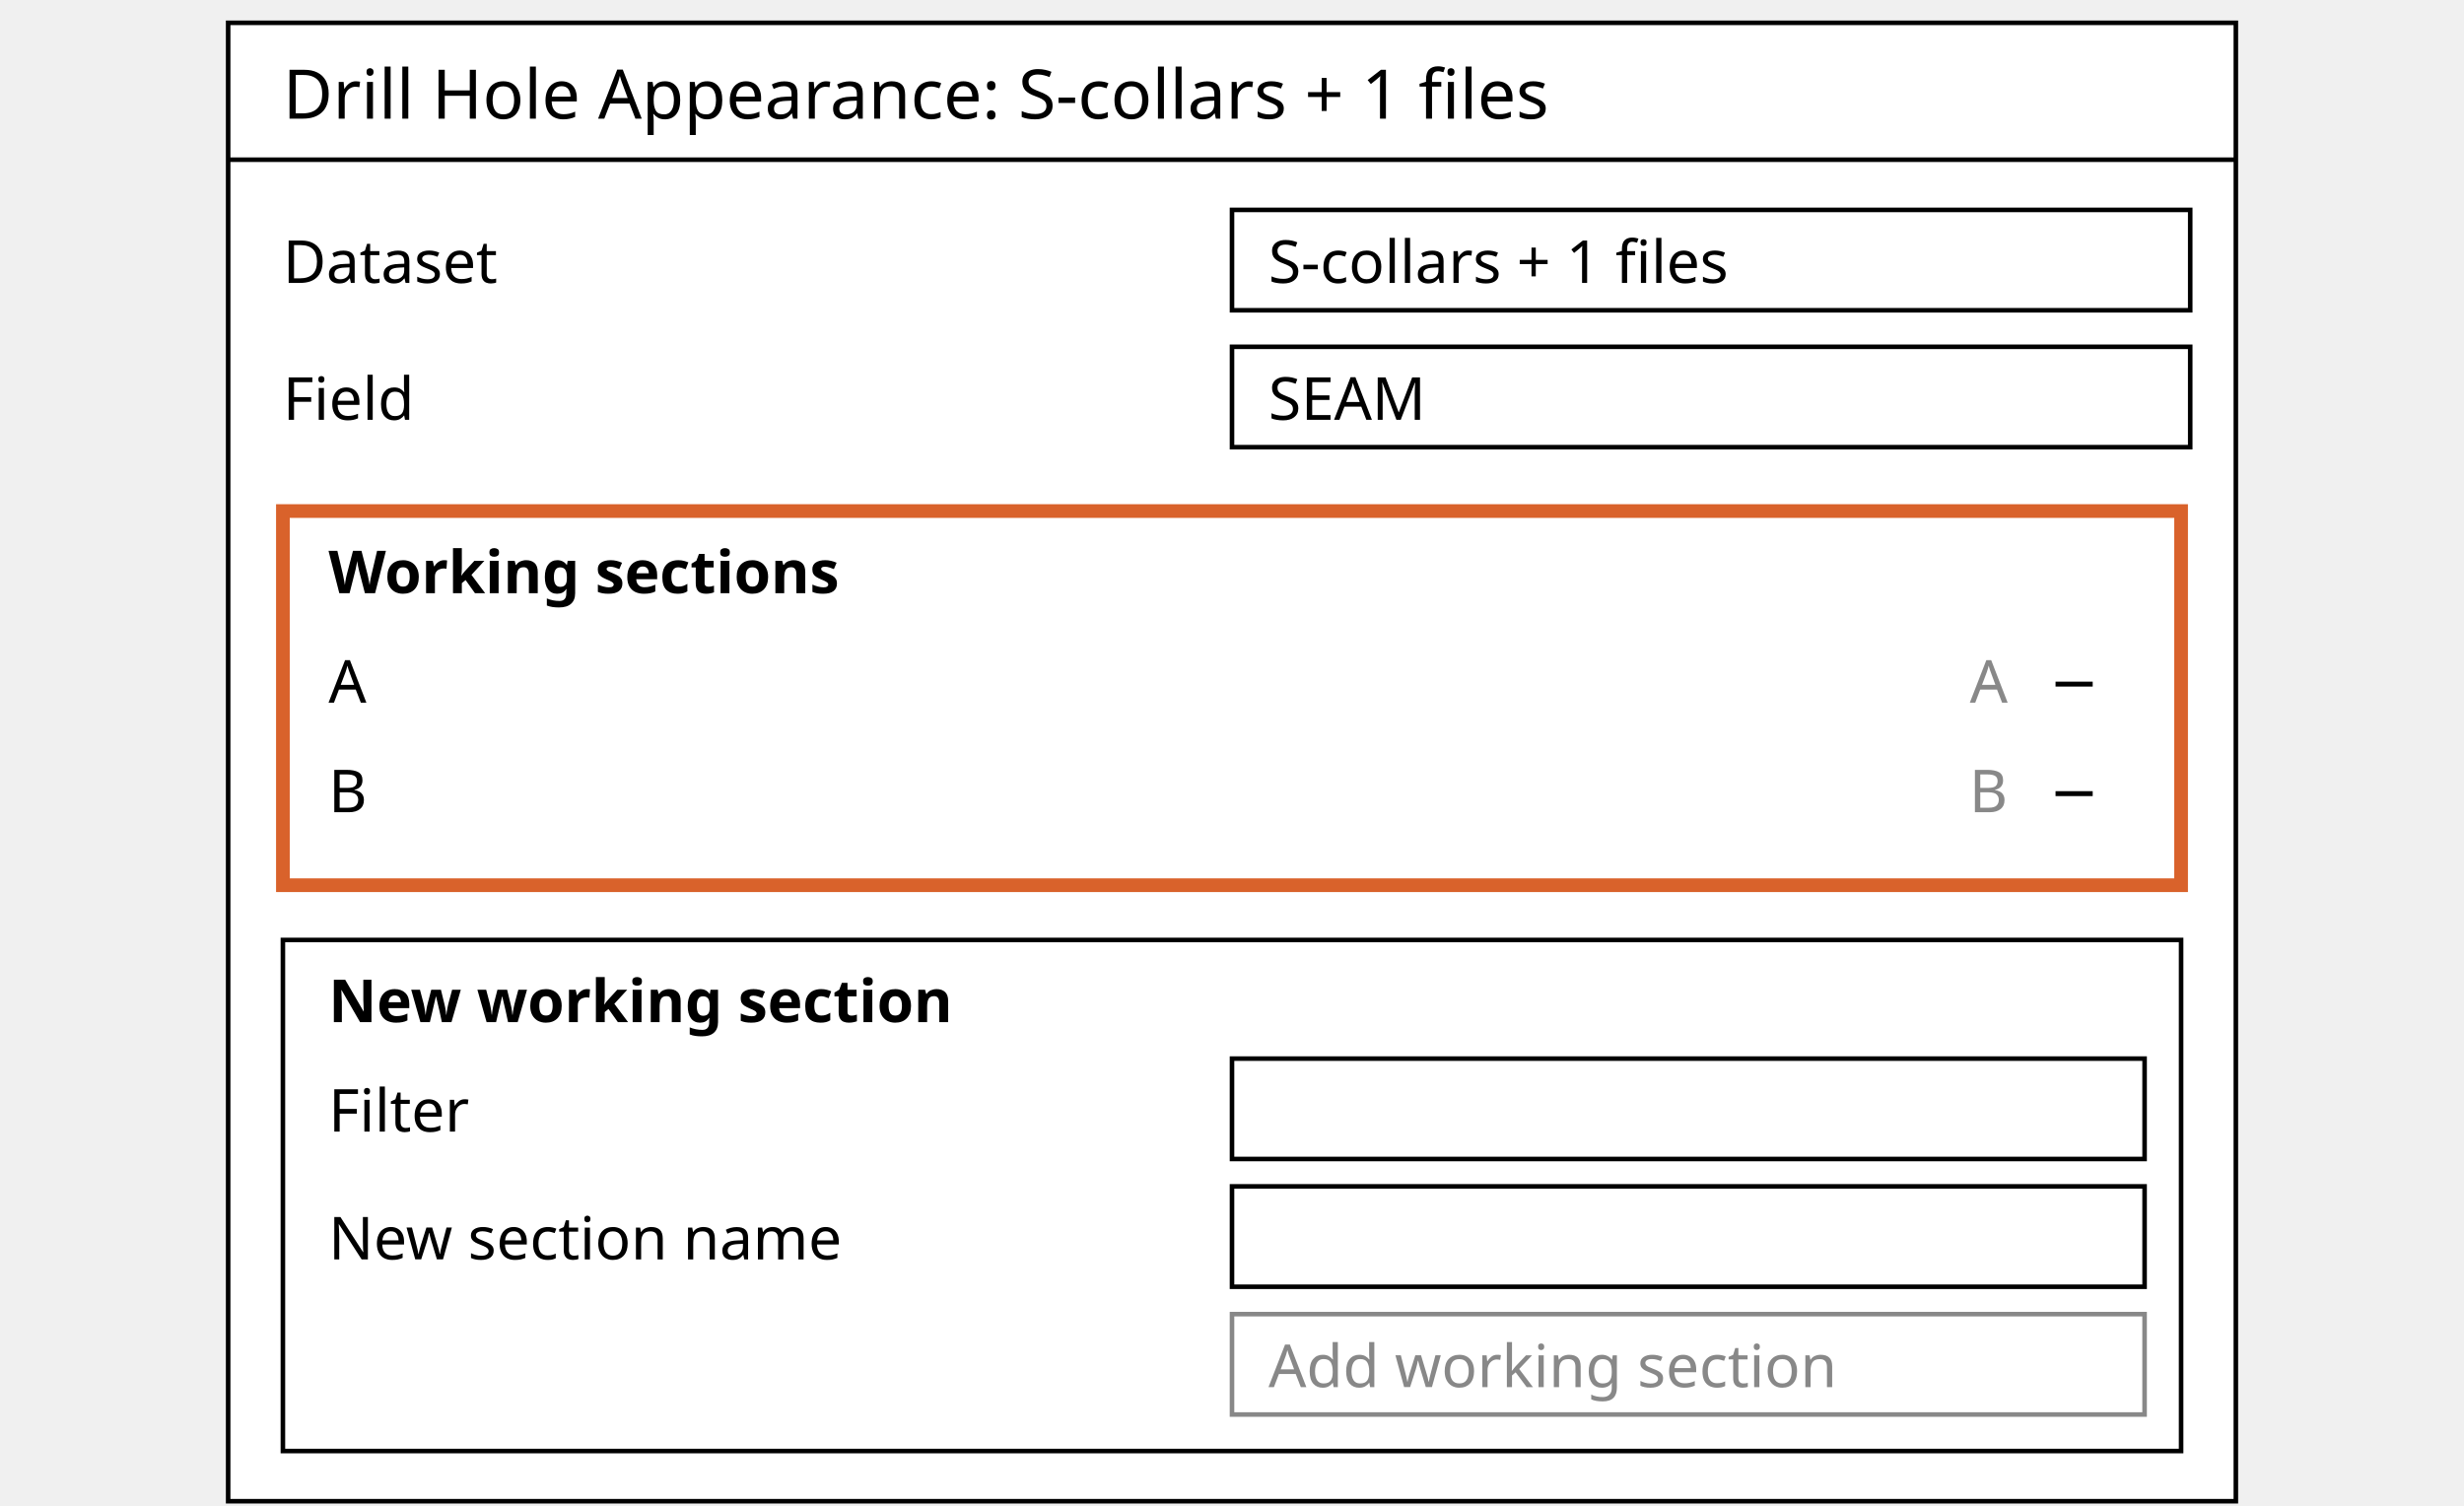
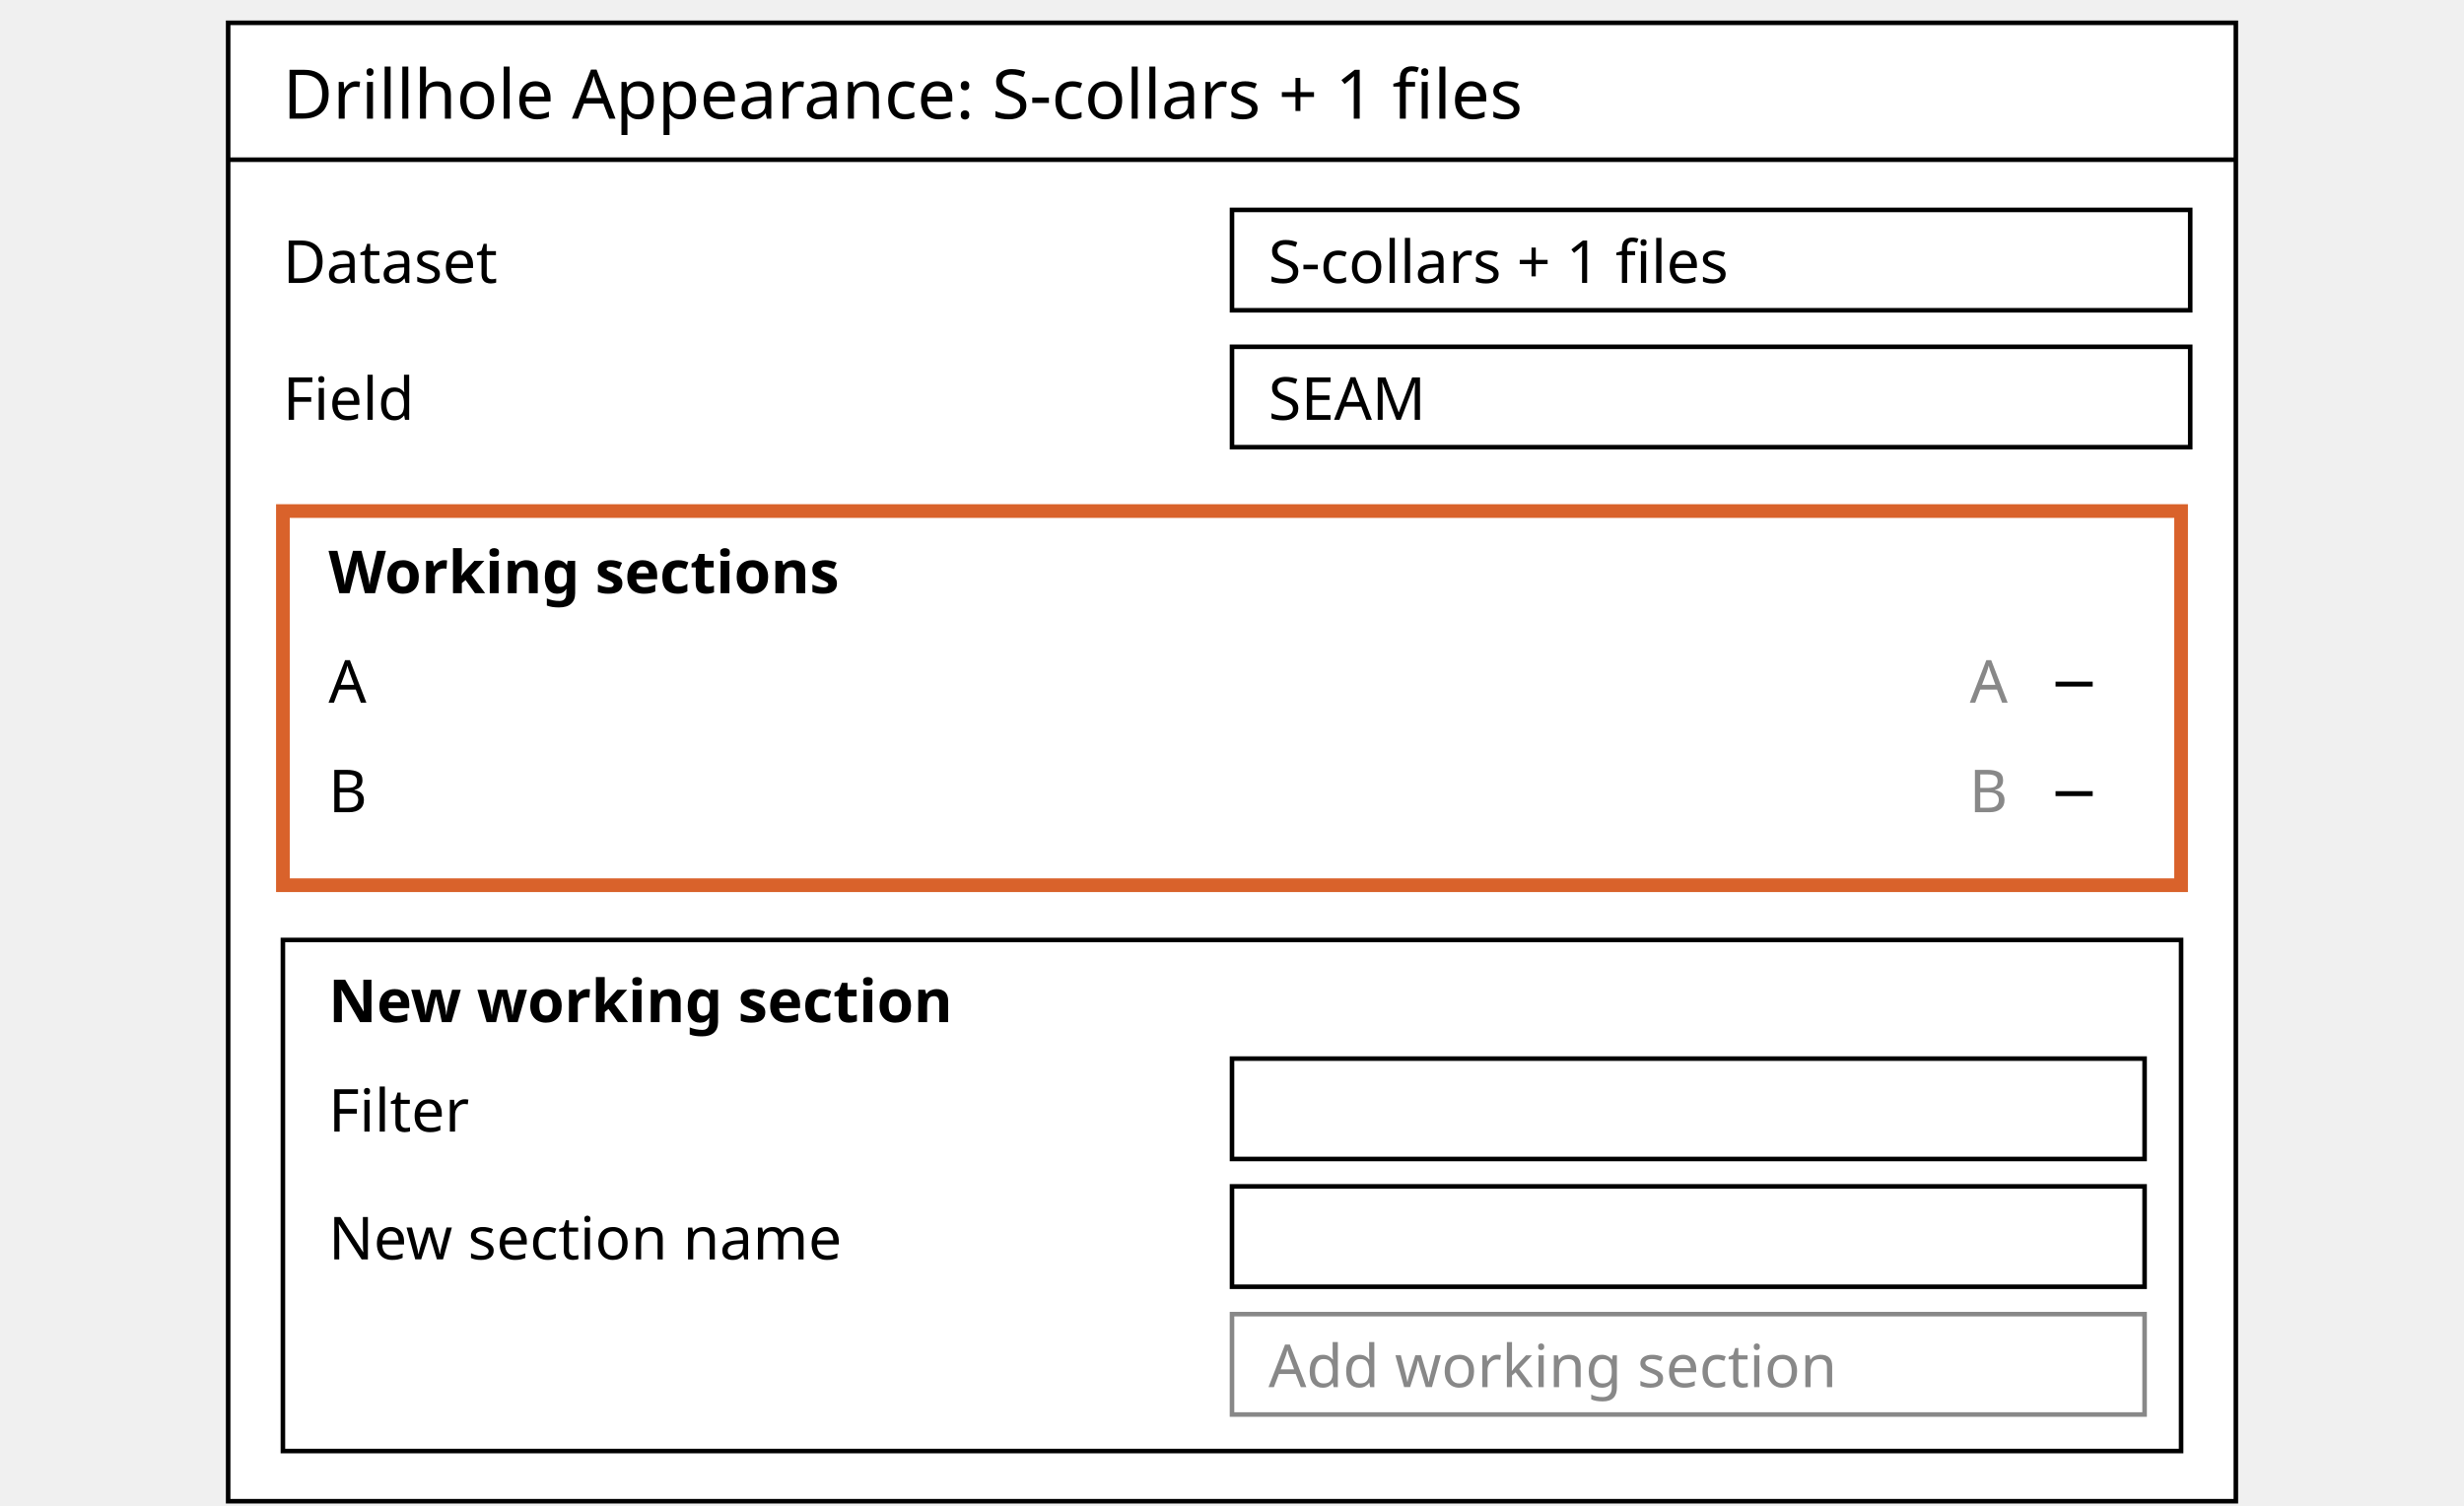
- <svg xmlns="http://www.w3.org/2000/svg" viewBox="0 0 540 330" width="540" height="330" role="img" aria-label="Any workspace, Drill Hole Appearance dialog, Field SEAM: Working sections card lists A (A) and B (B), New working section card below.">
+ <svg xmlns="http://www.w3.org/2000/svg" viewBox="0 0 540 330" width="540" height="330" role="img" aria-label="Any workspace, Drillhole Appearance dialog, Field SEAM: Working sections card lists sections A and B, each with its code beside it, New working section card below.">
  <g stroke="#000" stroke-width="1" fill="#fff">
    <rect x="50" y="5" width="440" height="324" />
    <line x1="50" y1="35" x2="490" y2="35" />
    <rect x="270" y="46" width="210" height="22" />
    <rect x="270" y="76" width="210" height="22" />
    <rect x="62" y="112" width="416" height="82" />
    <rect x="62" y="206" width="416" height="112" />
    <rect x="270" y="232" width="200" height="22" />
    <rect x="270" y="260" width="200" height="22" />
    <rect x="270" y="288" width="200" height="22" stroke="#888" />
  </g>
  <rect x="62" y="112" width="416" height="82" fill="none" stroke="#d9622b" stroke-width="3" />
  <g font-family="sans-serif" font-size="15" fill="#000">
-     <text x="62" y="26">Drill Hole Appearance: S-collars + 1 files</text>
+     <text x="62" y="26">Drillhole Appearance: S-collars + 1 files</text>
  </g>
  <g font-family="sans-serif" font-size="13" fill="#000">
    <text x="62" y="62">Dataset</text>
    <text x="278" y="62">S-collars + 1 files</text>
    <text x="62" y="92">Field</text>
    <text x="278" y="92">SEAM</text>
    <text x="72" y="130" font-weight="bold">Working sections</text>
    <text x="72" y="154">A</text>
    <text x="72" y="178">B</text>
    <text x="72" y="224" font-weight="bold">New working section</text>
    <text x="72" y="248">Filter</text>
    <text x="72" y="276">New section name</text>
    <text x="278" y="304" fill="#888">Add working section</text>
  </g>
  <g font-family="sans-serif" font-size="13" fill="#888">
    <text x="440" y="154" text-anchor="end">A</text>
    <text x="440" y="178" text-anchor="end">B</text>
  </g>
  <g font-family="sans-serif" font-size="13" fill="#000">
    <text x="460" y="154" text-anchor="end">−</text>
    <text x="460" y="178" text-anchor="end">−</text>
  </g>
</svg>
